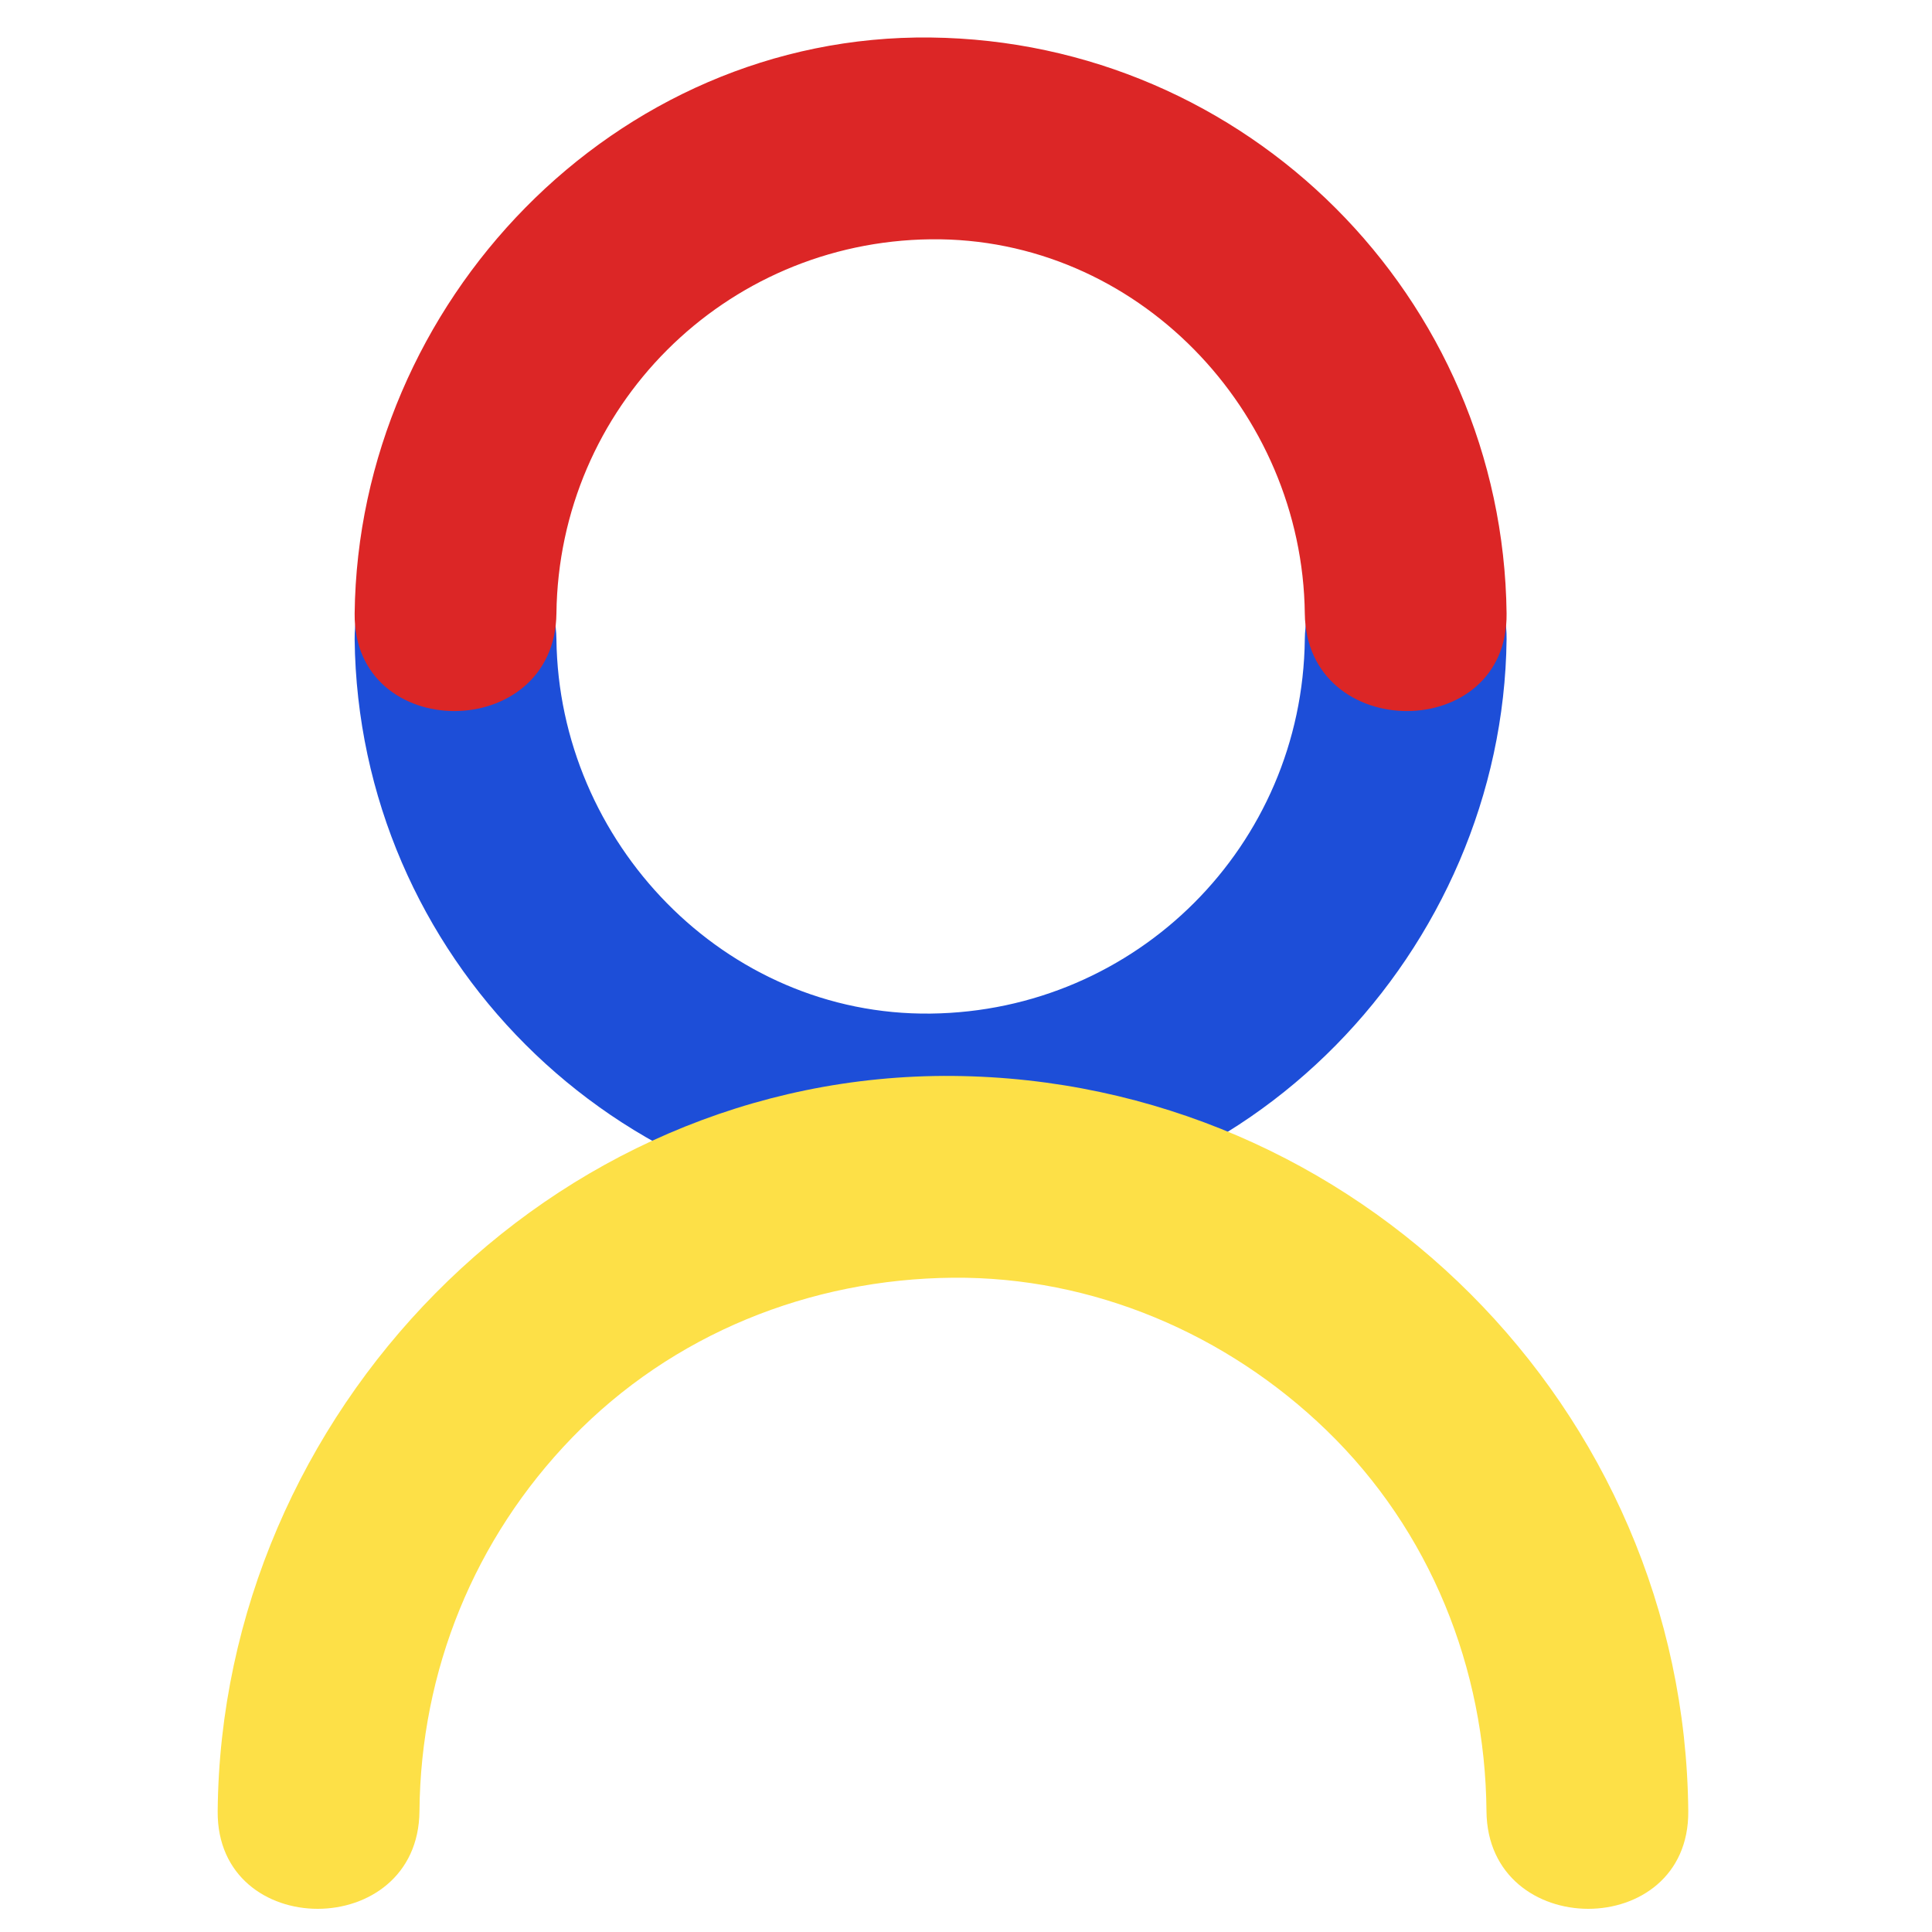
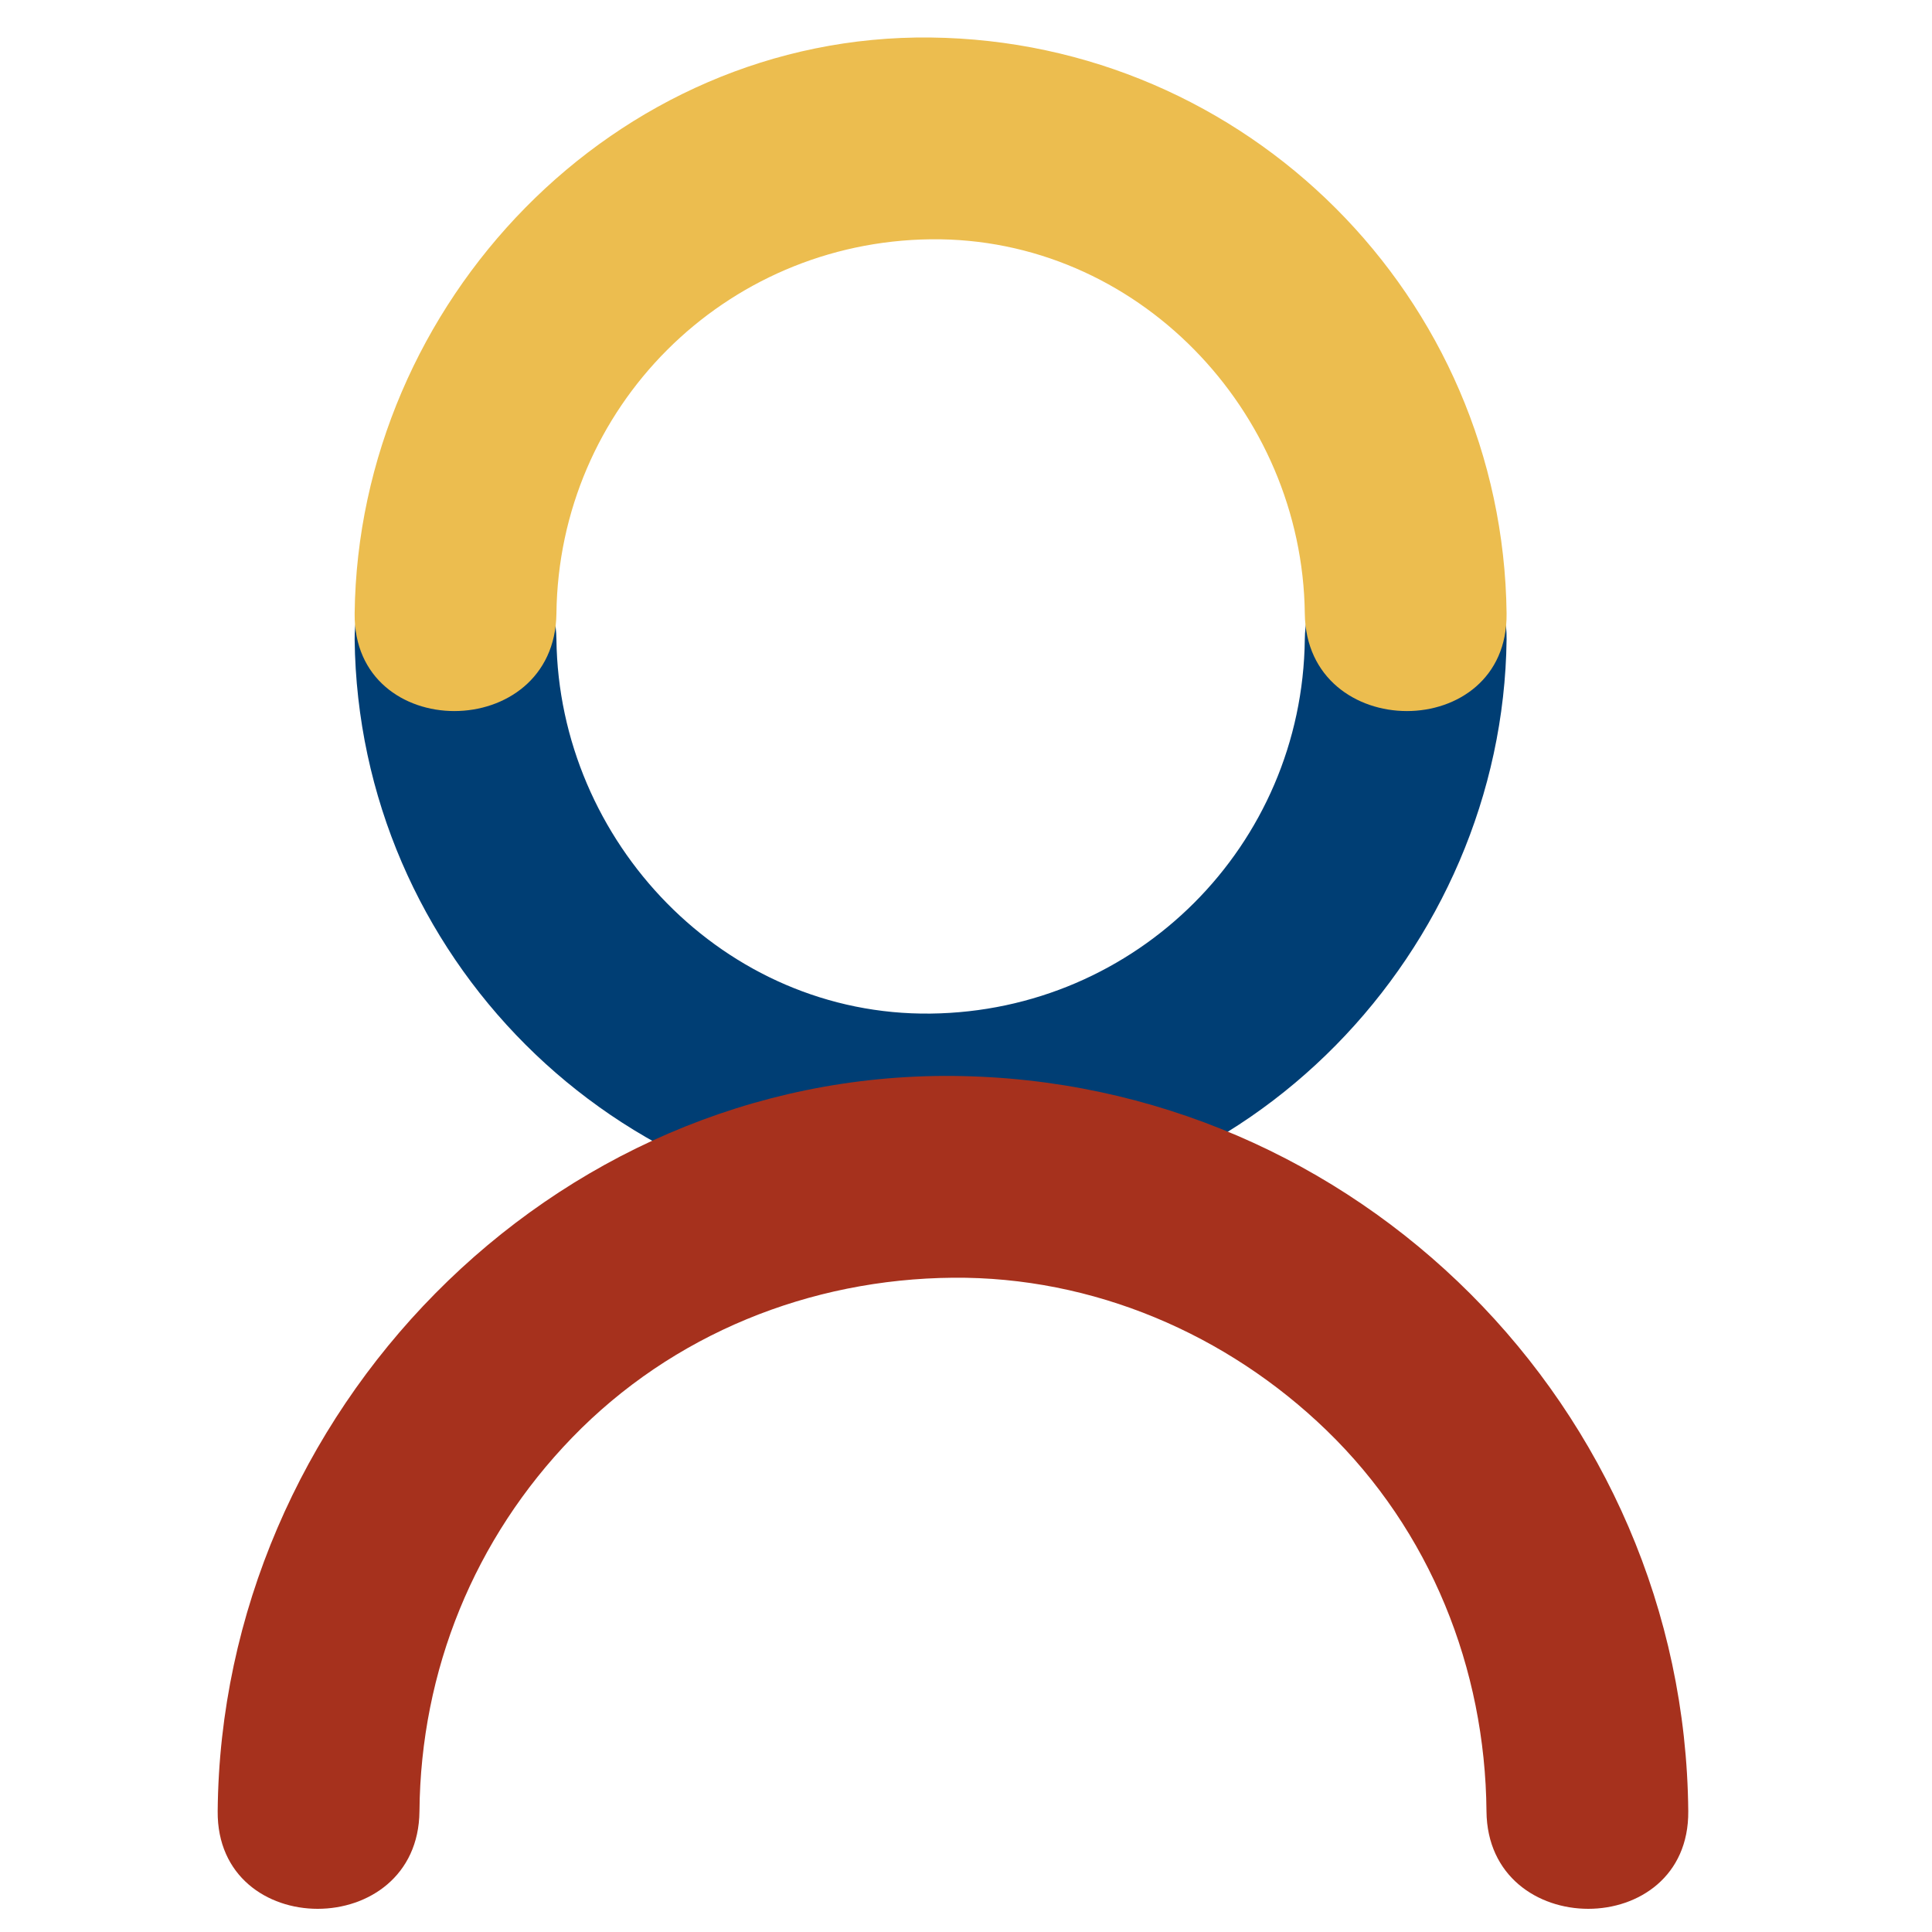
- <svg xmlns="http://www.w3.org/2000/svg" width="32px" height="32px" viewBox="0 0 1024 1024" class="icon" version="1.1" fill="#000000">
+ <svg xmlns="http://www.w3.org/2000/svg" height="32px" width="32px" viewBox="0 0 1024 1024" class="icon" version="1.1" fill="#000000">
  <g id="SVGRepo_bgCarrier" stroke-width="0" />
  <g id="SVGRepo_tracerCarrier" stroke-linecap="round" stroke-linejoin="round" />
  <g id="SVGRepo_iconCarrier">
-     <path d="M691.573 338.89c-1.282 109.275-89.055 197.047-198.33 198.331-109.292 1.282-197.065-90.984-198.325-198.331-0.809-68.918-107.758-68.998-106.948 0 1.968 167.591 137.681 303.31 305.272 305.278C660.85 646.136 796.587 503.52 798.521 338.89c0.811-68.998-106.136-68.918-106.948 0z" fill="#1D4ED8" />
-     <path d="M294.918 325.158c1.283-109.272 89.051-197.047 198.325-198.33 109.292-1.283 197.068 90.983 198.33 198.33 0.812 68.919 107.759 68.998 106.948 0C796.555 157.567 660.839 21.842 493.243 19.88c-167.604-1.963-303.341 140.65-305.272 305.278-0.811 68.998 106.139 68.919 106.947 0z" fill="#DC2626" />
-     <path d="M222.324 959.994c0.65-74.688 29.145-144.534 80.868-197.979 53.219-54.995 126.117-84.134 201.904-84.794 74.199-0.646 145.202 29.791 197.979 80.867 54.995 53.219 84.13 126.119 84.79 201.905 0.603 68.932 107.549 68.99 106.947 0-1.857-213.527-176.184-387.865-389.716-389.721-213.551-1.854-387.885 178.986-389.721 389.721-0.601 68.991 106.349 68.933 106.949 0.001z" fill="#FDE047" />
+     <path d="M691.573 338.89c-1.282 109.275-89.055 197.047-198.33 198.331-109.292 1.282-197.065-90.984-198.325-198.331-0.809-68.918-107.758-68.998-106.948 0 1.968 167.591 137.681 303.31 305.272 305.278C660.85 646.136 796.587 503.52 798.521 338.89c0.811-68.998-106.136-68.918-106.948 0z" fill="#003e74" />
+     <path d="M294.918 325.158c1.283-109.272 89.051-197.047 198.325-198.33 109.292-1.283 197.068 90.983 198.33 198.33 0.812 68.919 107.759 68.998 106.948 0C796.555 157.567 660.839 21.842 493.243 19.88c-167.604-1.963-303.341 140.65-305.272 305.278-0.811 68.998 106.139 68.919 106.947 0z" fill="#ecbd4f" />
+     <path d="M222.324 959.994c0.65-74.688 29.145-144.534 80.868-197.979 53.219-54.995 126.117-84.134 201.904-84.794 74.199-0.646 145.202 29.791 197.979 80.867 54.995 53.219 84.13 126.119 84.79 201.905 0.603 68.932 107.549 68.99 106.947 0-1.857-213.527-176.184-387.865-389.716-389.721-213.551-1.854-387.885 178.986-389.721 389.721-0.601 68.991 106.349 68.933 106.949 0.001z" fill="#a6311d" />
  </g>
</svg>
